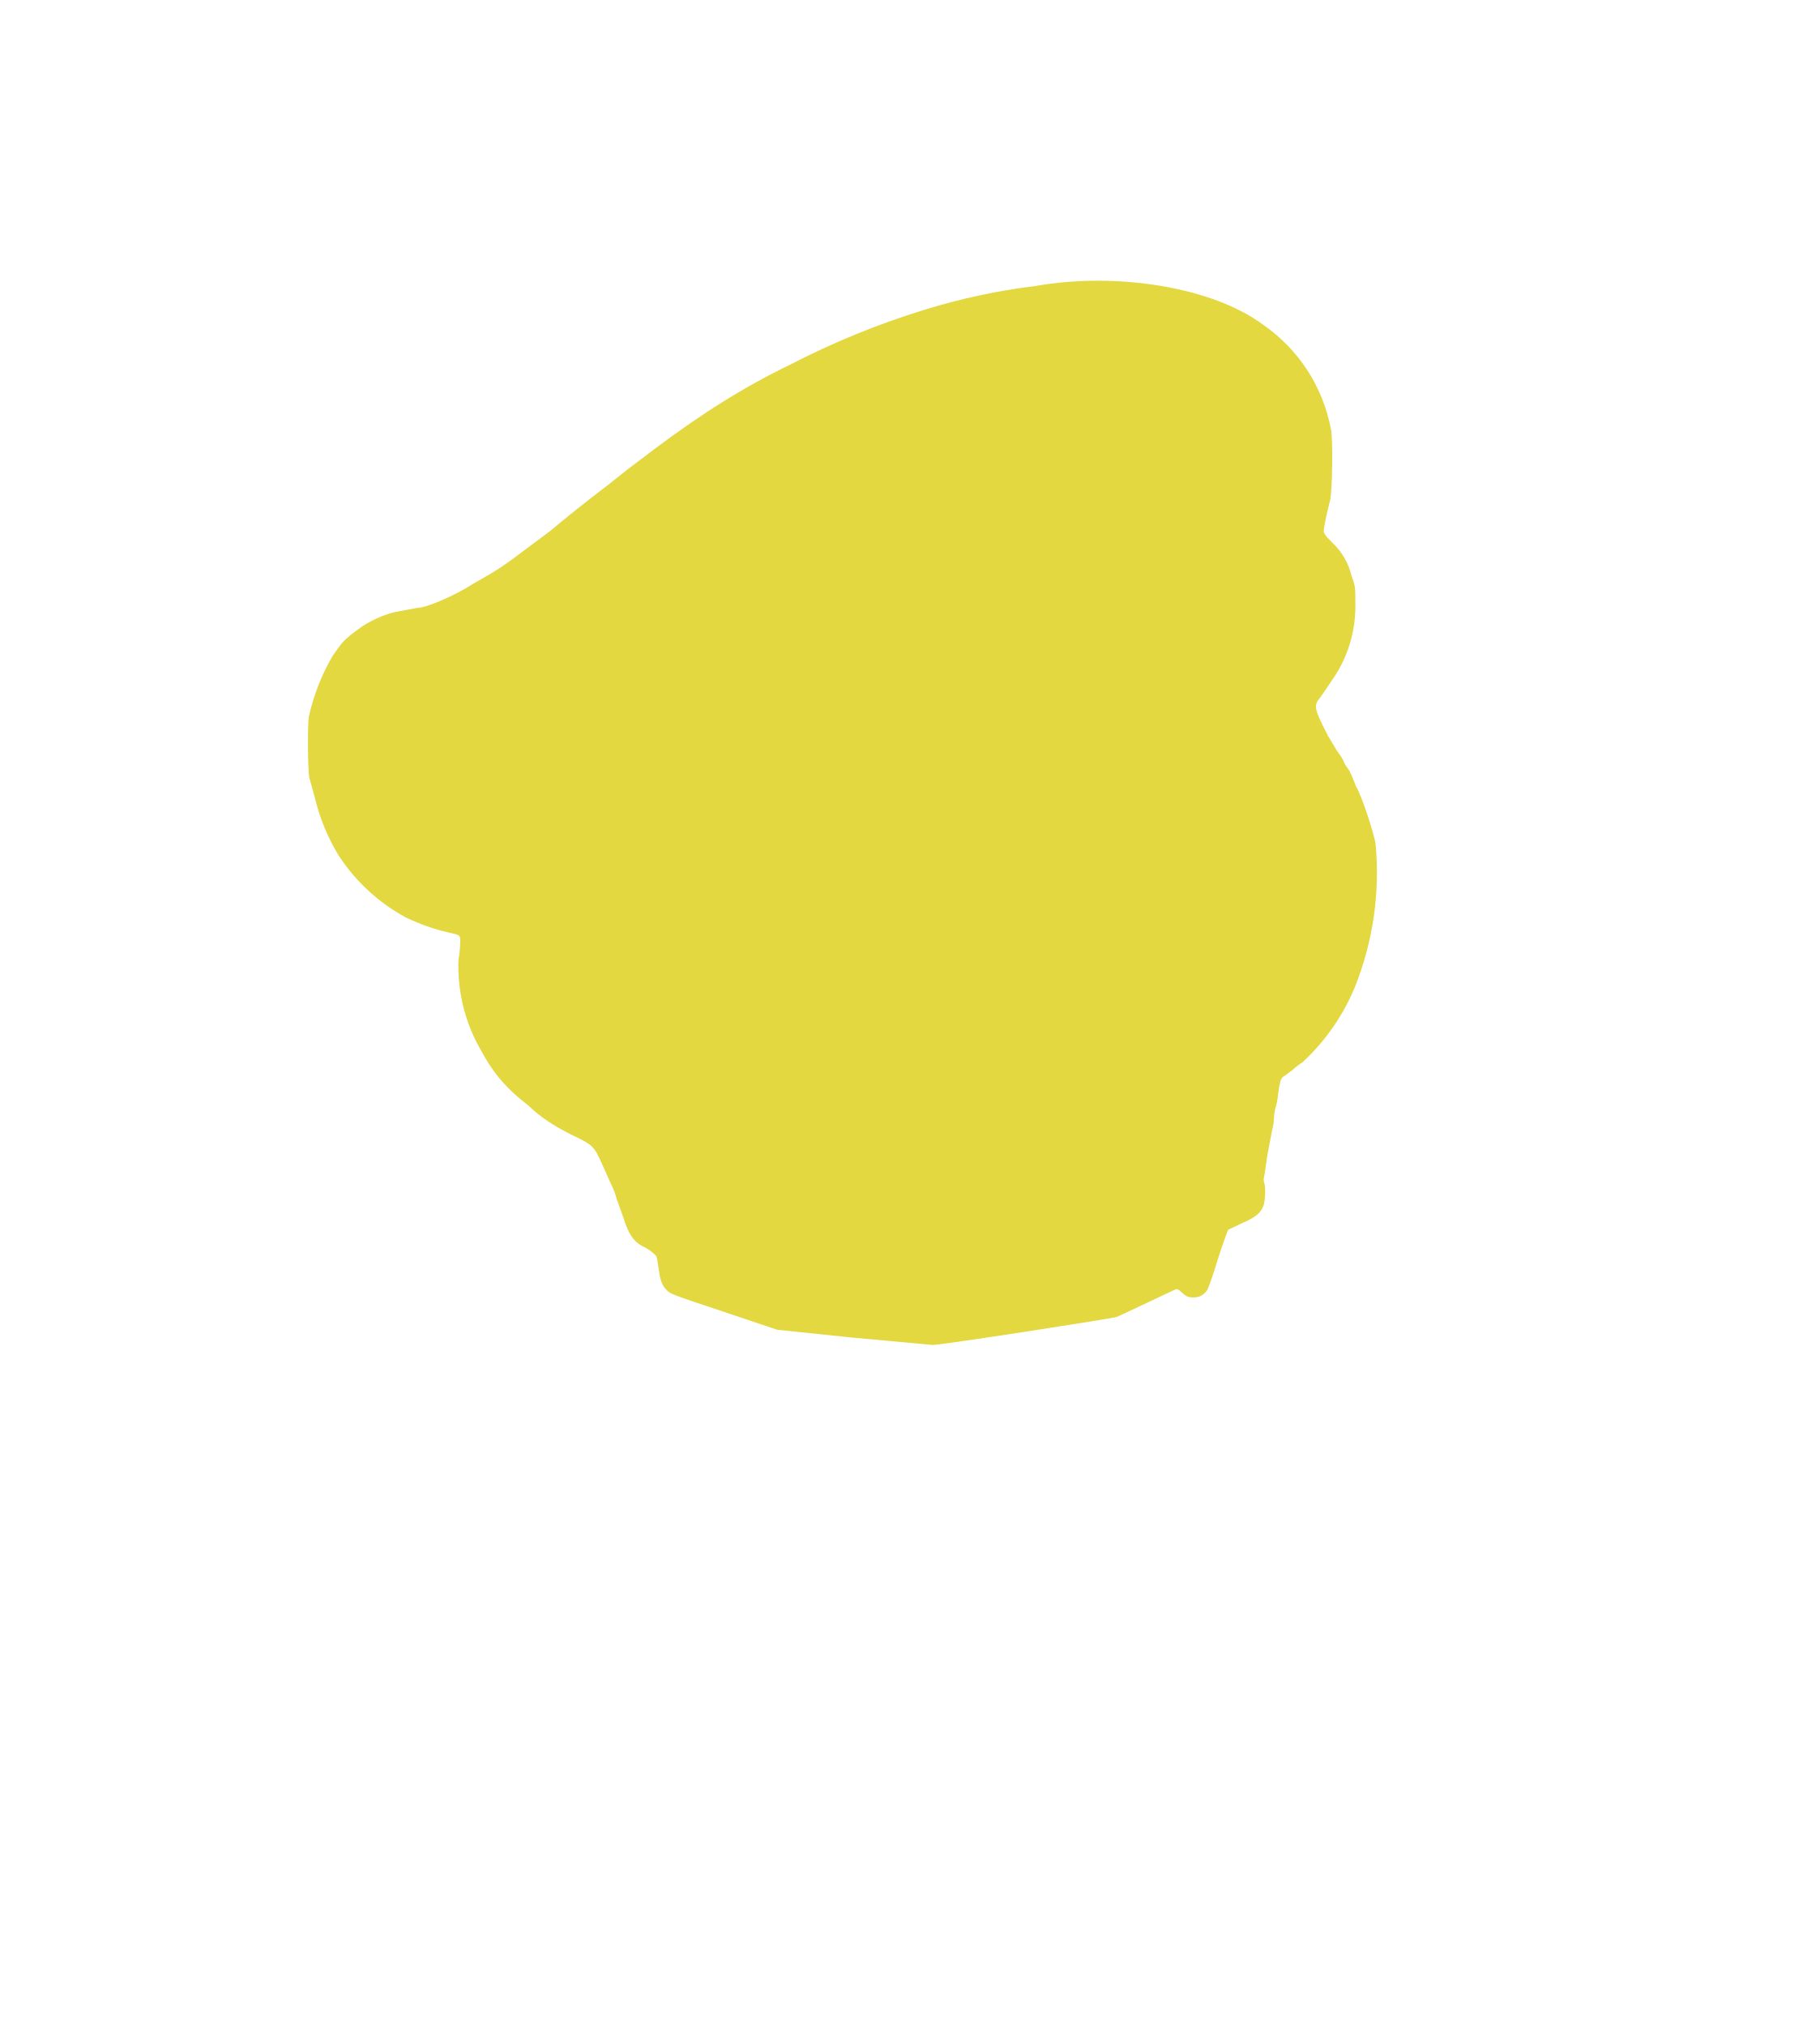
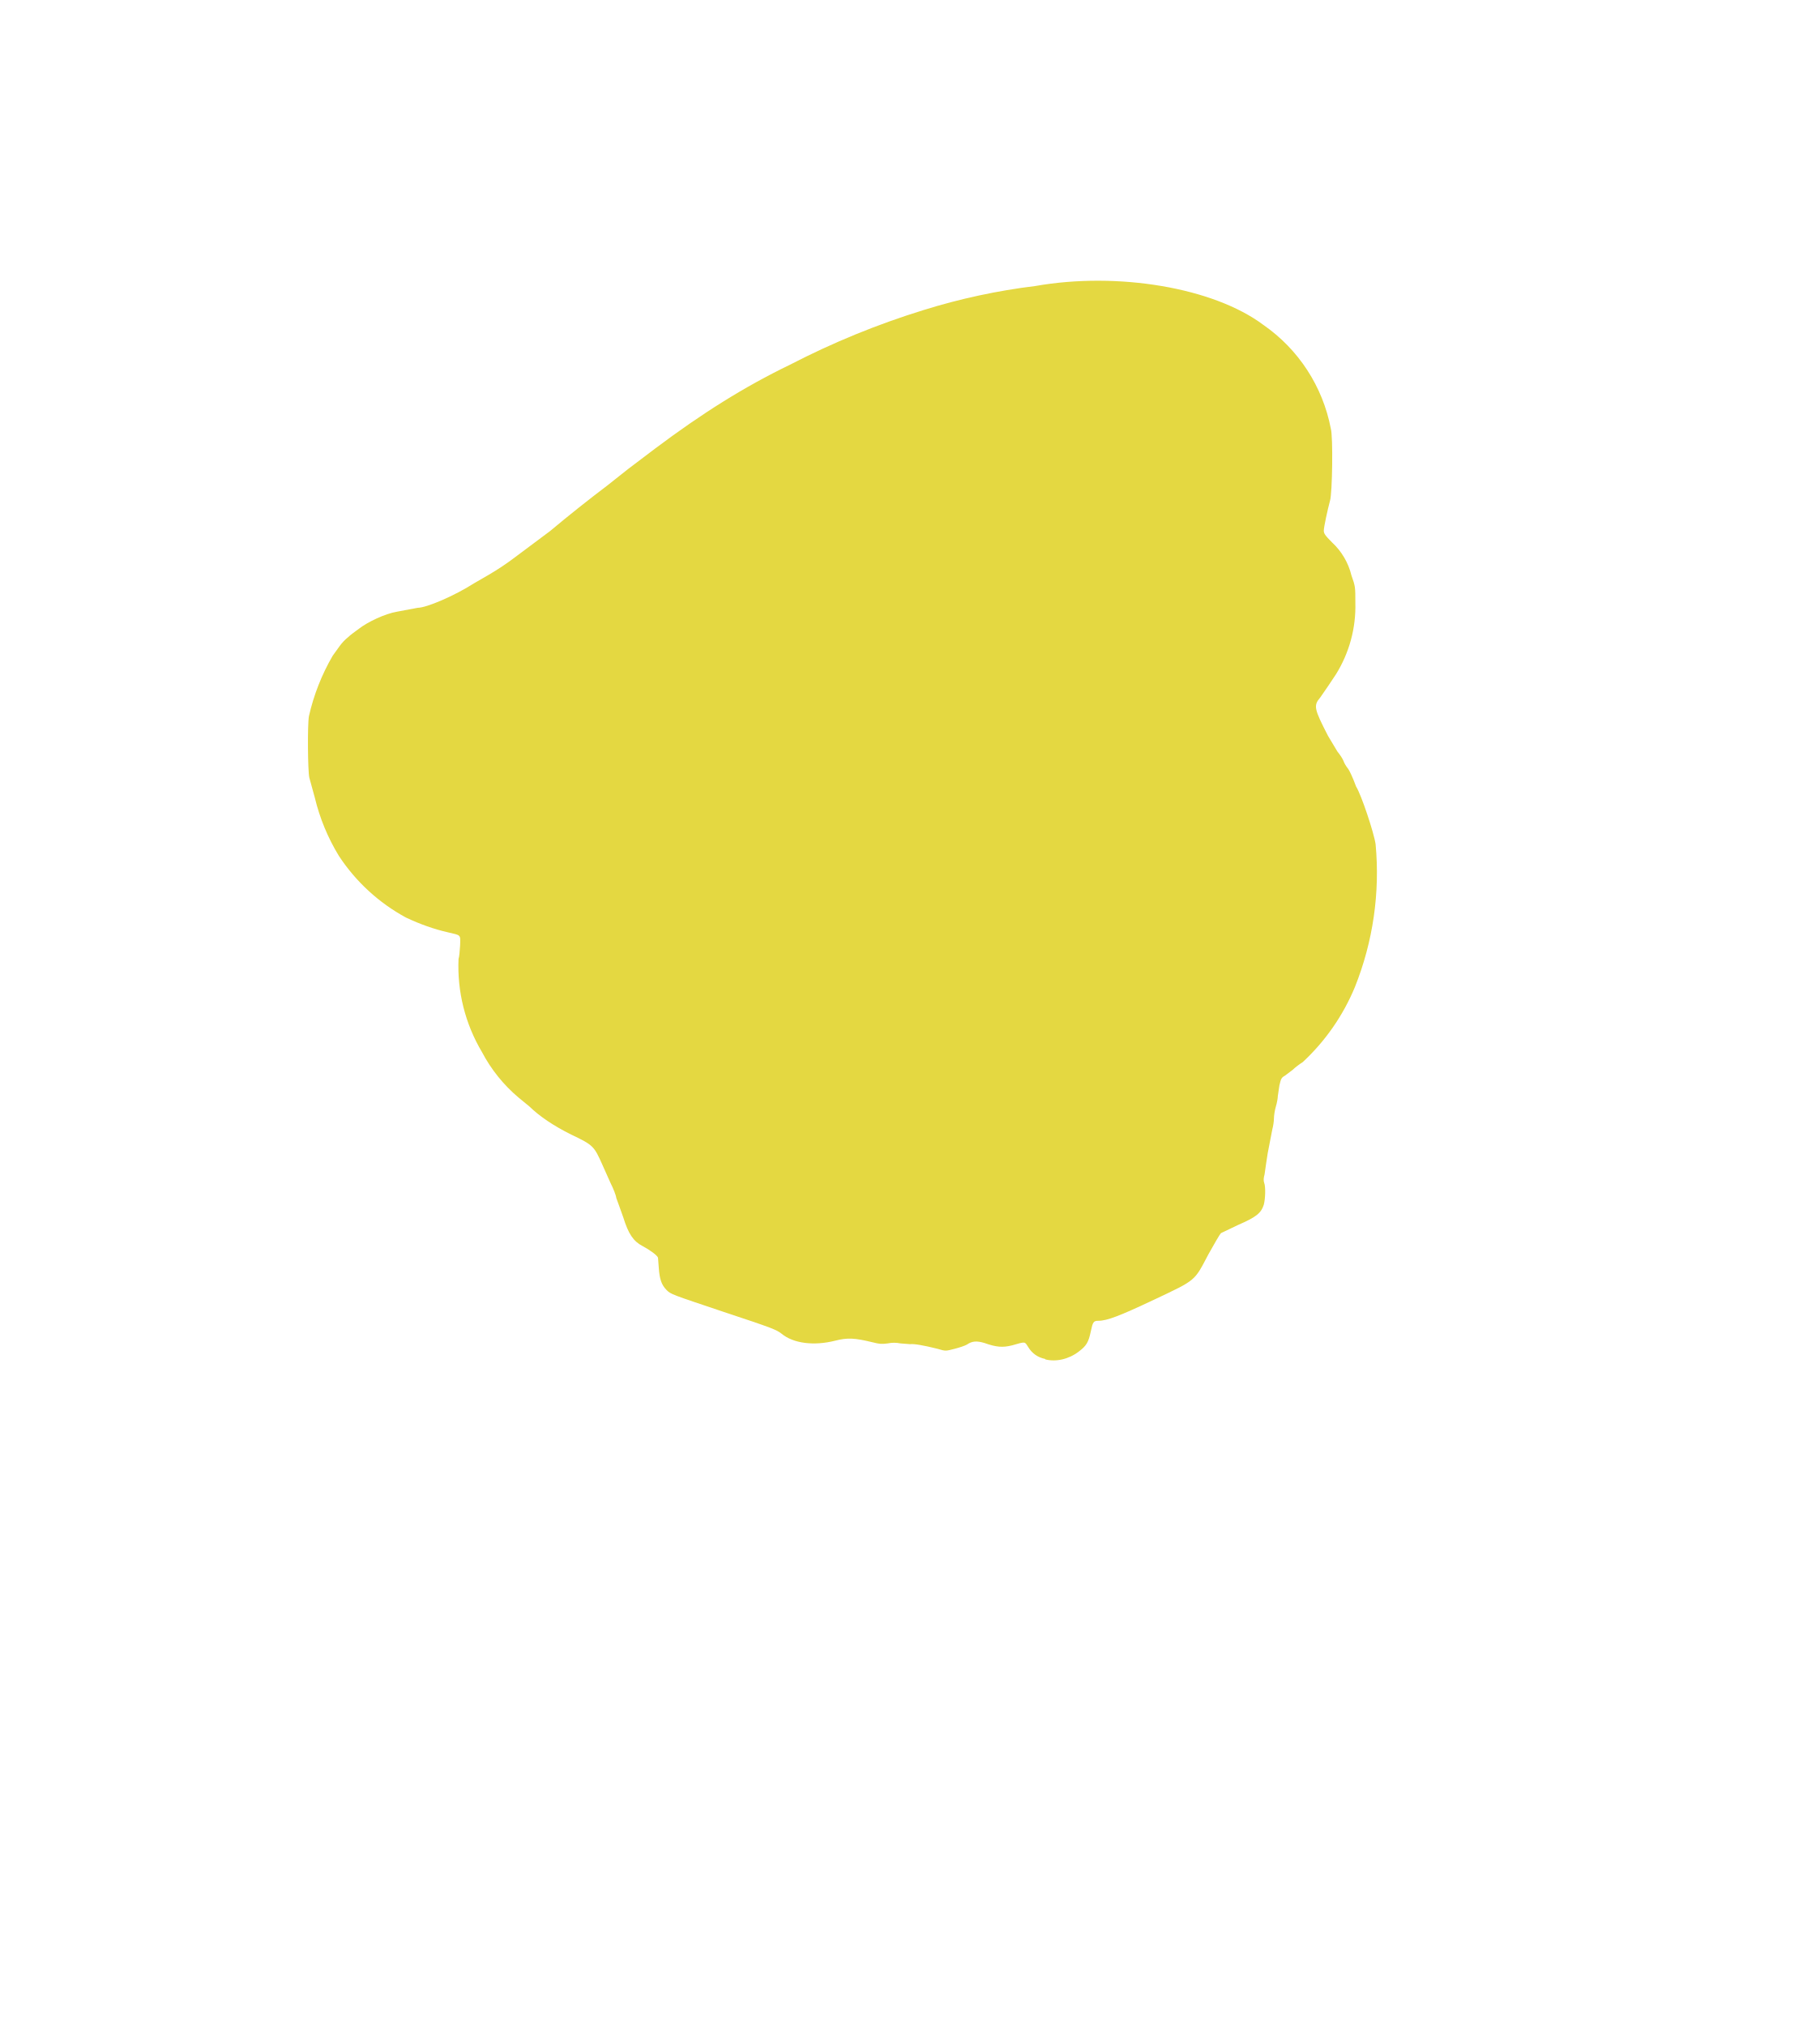
<svg xmlns="http://www.w3.org/2000/svg" viewBox="0 0 467 520">
  <style>.green{fill:#598e2f}.shield{fill:#2a321f}.outline{fill:#253a2d}.olive{fill:#2c360a}.bone{fill:#bdc6a2}.white{fill:#deeadd}.yellow{fill:#e4d841}.shadow{fill:#1e231a}.green-dark{fill:#496438}.bone-shade{fill:#91a886}.grey{fill:#6e7d68}.rim{fill:#171a12}.letter{fill:#598e2f;stroke:#2a321f;stroke-width:8.86;stroke-linejoin:miter;stroke-miterlimit:2.5;paint-order:stroke}.hole{fill:#1e231a;stroke:#2a321f;stroke-width:2.4;stroke-linejoin:miter}</style>
-   <path fill-rule="evenodd" d="m218.7 343.3-19.2-2-13.7-4.6c-13.3-4.4-13.7-4.6-14.7-5.6-1.2-1.2-1.7-2.6-2.1-6-.2-1.2-.4-2.5-.6-2.8a12 12 0 0 0-3.6-2.5c-2.2-1.2-3.5-3.1-4.8-7.3l-1-2.8-.8-2.2c-.1-.8-.8-2.5-1.5-3.9l-2.1-4.7c-2.1-4.7-2.3-5-8-7.7q-6.8-3.4-10.7-7.2l-2.8-2.3a39 39 0 0 1-9.4-11.7 43 43 0 0 1-6-23.9c.2-.5.3-2 .4-3.4.1-2.9.3-2.6-3.1-3.4q-5.3-1.2-10.8-3.8A48 48 0 0 1 87 219.7a52 52 0 0 1-6.2-15l-1.4-5.1c-.4-1.6-.5-13.7-.1-15.8a55 55 0 0 1 6.1-15.5l1.8-2.5a12 12 0 0 1 2.2-2.3c.6-.6 1.9-1.5 2.7-2.1 2.3-1.8 6.8-3.9 9.8-4.4l5.3-1c2.3 0 9.5-3.1 14.5-6.3l3.8-2.2c2.2-1.3 4.4-2.7 7.4-5l8.3-6.2a382 382 0 0 1 14.7-11.7l5.3-4.2 7-5.3c12-9 22.8-15.8 34.6-21.5a208 208 0 0 1 34.2-14 163 163 0 0 1 28.8-6.2c21.1-3.7 45.7.4 58.5 10a42 42 0 0 1 17.3 26.6c.6 2 .4 16.5-.2 18.5-.6 2.2-1.6 6.8-1.6 7.7 0 .7.3 1.2 2.1 3a17 17 0 0 1 5 8.5c1 2.8 1 3 1 7a33 33 0 0 1-5 18.4l-2 3-2 2.9c-1.8 2.1-1.6 2.9 2 9.9l2.4 4q1.2 1.5 1.6 2.5c.1.4.7 1.4 1.2 2 .5.8 1 2 1.3 2.7l.7 1.8c1.3 2 4.6 11.9 5 14.8a79 79 0 0 1-5.3 36.6 55 55 0 0 1-13.4 19.3c-.8.5-2 1.4-2.6 2l-2 1.5c-.9.5-1 .8-1.4 2.5l-.4 2.7c0 .5-.2 1.7-.5 2.7s-.5 2.4-.5 3.1-.2 2-.4 2.7l-.6 3.1-.6 3.1-.4 2.6-.4 2.8q-.4 1.4-.1 2.2c.4 1 .3 4.1-.1 5.6-.6 2-2 3.2-5.7 4.8l-3.4 1.6c-.2.2-1.4 3.6-2.7 7.6-1.2 4-2.5 7.7-2.8 8a4 4 0 0 1-3.4 1.8c-1.4 0-1.9-.2-3.2-1.4q-.9-.9-1.4-.7l-7.4 3.5-7.7 3.6c-1.6.5-45.7 7.3-47.3 7.2z" class="yellow" />
+   <path fill-rule="evenodd" d="M268.3 348.8q-2.9-.6-4.4-3.1c-.9-1.4-.6-1.4-4.1-.4-2.4.6-4 .5-7.1-.6-2-.6-3.2-.5-4.5.4-.5.3-2 .8-3.2 1.1-2.3.6-2.3.6-4.3 0q-5.6-1.4-7.1-1.2l-2.5-.2a8 8 0 0 0-3.2 0c-1.6.2-2 .2-4-.3-4.5-1.1-6.4-1.2-9.5-.4-5.5 1.4-10.8.7-13.8-1.8-1.3-1-2.2-1.4-14.9-5.6-13.4-4.5-13.5-4.5-14.6-5.6-1.3-1.3-1.8-2.8-2-5.7l-.2-2.6c-.2-.6-2.1-2-4-3-2.3-1.2-3.6-3.1-4.9-7.3l-1-2.8-.8-2.2c-.1-.8-.8-2.5-1.5-3.9l-2.1-4.7c-2.1-4.7-2.3-5-8-7.7q-6.8-3.4-10.7-7.2l-2.8-2.3a39 39 0 0 1-9.4-11.7 43 43 0 0 1-6-23.9c.2-.5.3-2 .4-3.4.1-2.9.3-2.6-3.1-3.4q-5.3-1.2-10.8-3.8A48 48 0 0 1 87 219.7a52 52 0 0 1-6.2-15l-1.4-5.1c-.4-1.6-.5-13.7-.1-15.8a55 55 0 0 1 6.1-15.5l1.8-2.5a12 12 0 0 1 2.2-2.3c.6-.6 1.9-1.5 2.7-2.1 2.3-1.8 6.8-3.9 9.8-4.4l5.3-1c2.3 0 9.5-3.1 14.5-6.3l3.8-2.2c2.2-1.3 4.4-2.7 7.4-5l8.3-6.2a382 382 0 0 1 14.7-11.7l5.3-4.2 7-5.3c12-9 22.8-15.8 34.6-21.5a208 208 0 0 1 34.2-14 163 163 0 0 1 28.8-6.2c21.1-3.7 45.7.4 58.5 10a42 42 0 0 1 17.3 26.6c.6 2 .4 16.5-.2 18.5-.6 2.2-1.6 6.8-1.6 7.7 0 .7.3 1.2 2.1 3a17 17 0 0 1 5 8.5c1 2.8 1 3 1 7a33 33 0 0 1-5 18.4l-2 3-2 2.9c-1.8 2.1-1.6 2.9 2 9.9l2.4 4q1.2 1.5 1.6 2.5c.1.4.7 1.4 1.2 2 .5.8 1 2 1.3 2.7l.7 1.8c1.3 2 4.6 11.9 5 14.8a79 79 0 0 1-5.3 36.6 55 55 0 0 1-13.4 19.3c-.8.5-2 1.4-2.6 2l-2 1.5c-.9.5-1 .8-1.4 2.5l-.4 2.7c0 .5-.2 1.7-.5 2.7s-.5 2.4-.5 3.1-.2 2-.4 2.7l-.6 3.1-.6 3.1-.4 2.6-.4 2.8q-.4 1.4-.1 2.2c.4 1 .3 4.1-.1 5.6-.7 2.2-2 3.2-6.6 5.2l-4.4 2.1c-.3.3-1.7 2.7-3.2 5.4-3.7 7-3 6.5-14 11.7-8.7 4.1-12 5.4-14.3 5.4-1.2 0-1.4.3-1.9 2.7-.6 2.8-1.1 3.7-3.1 5.2-2.6 2-5.9 2.7-8.6 2" class="yellow" />
</svg>
